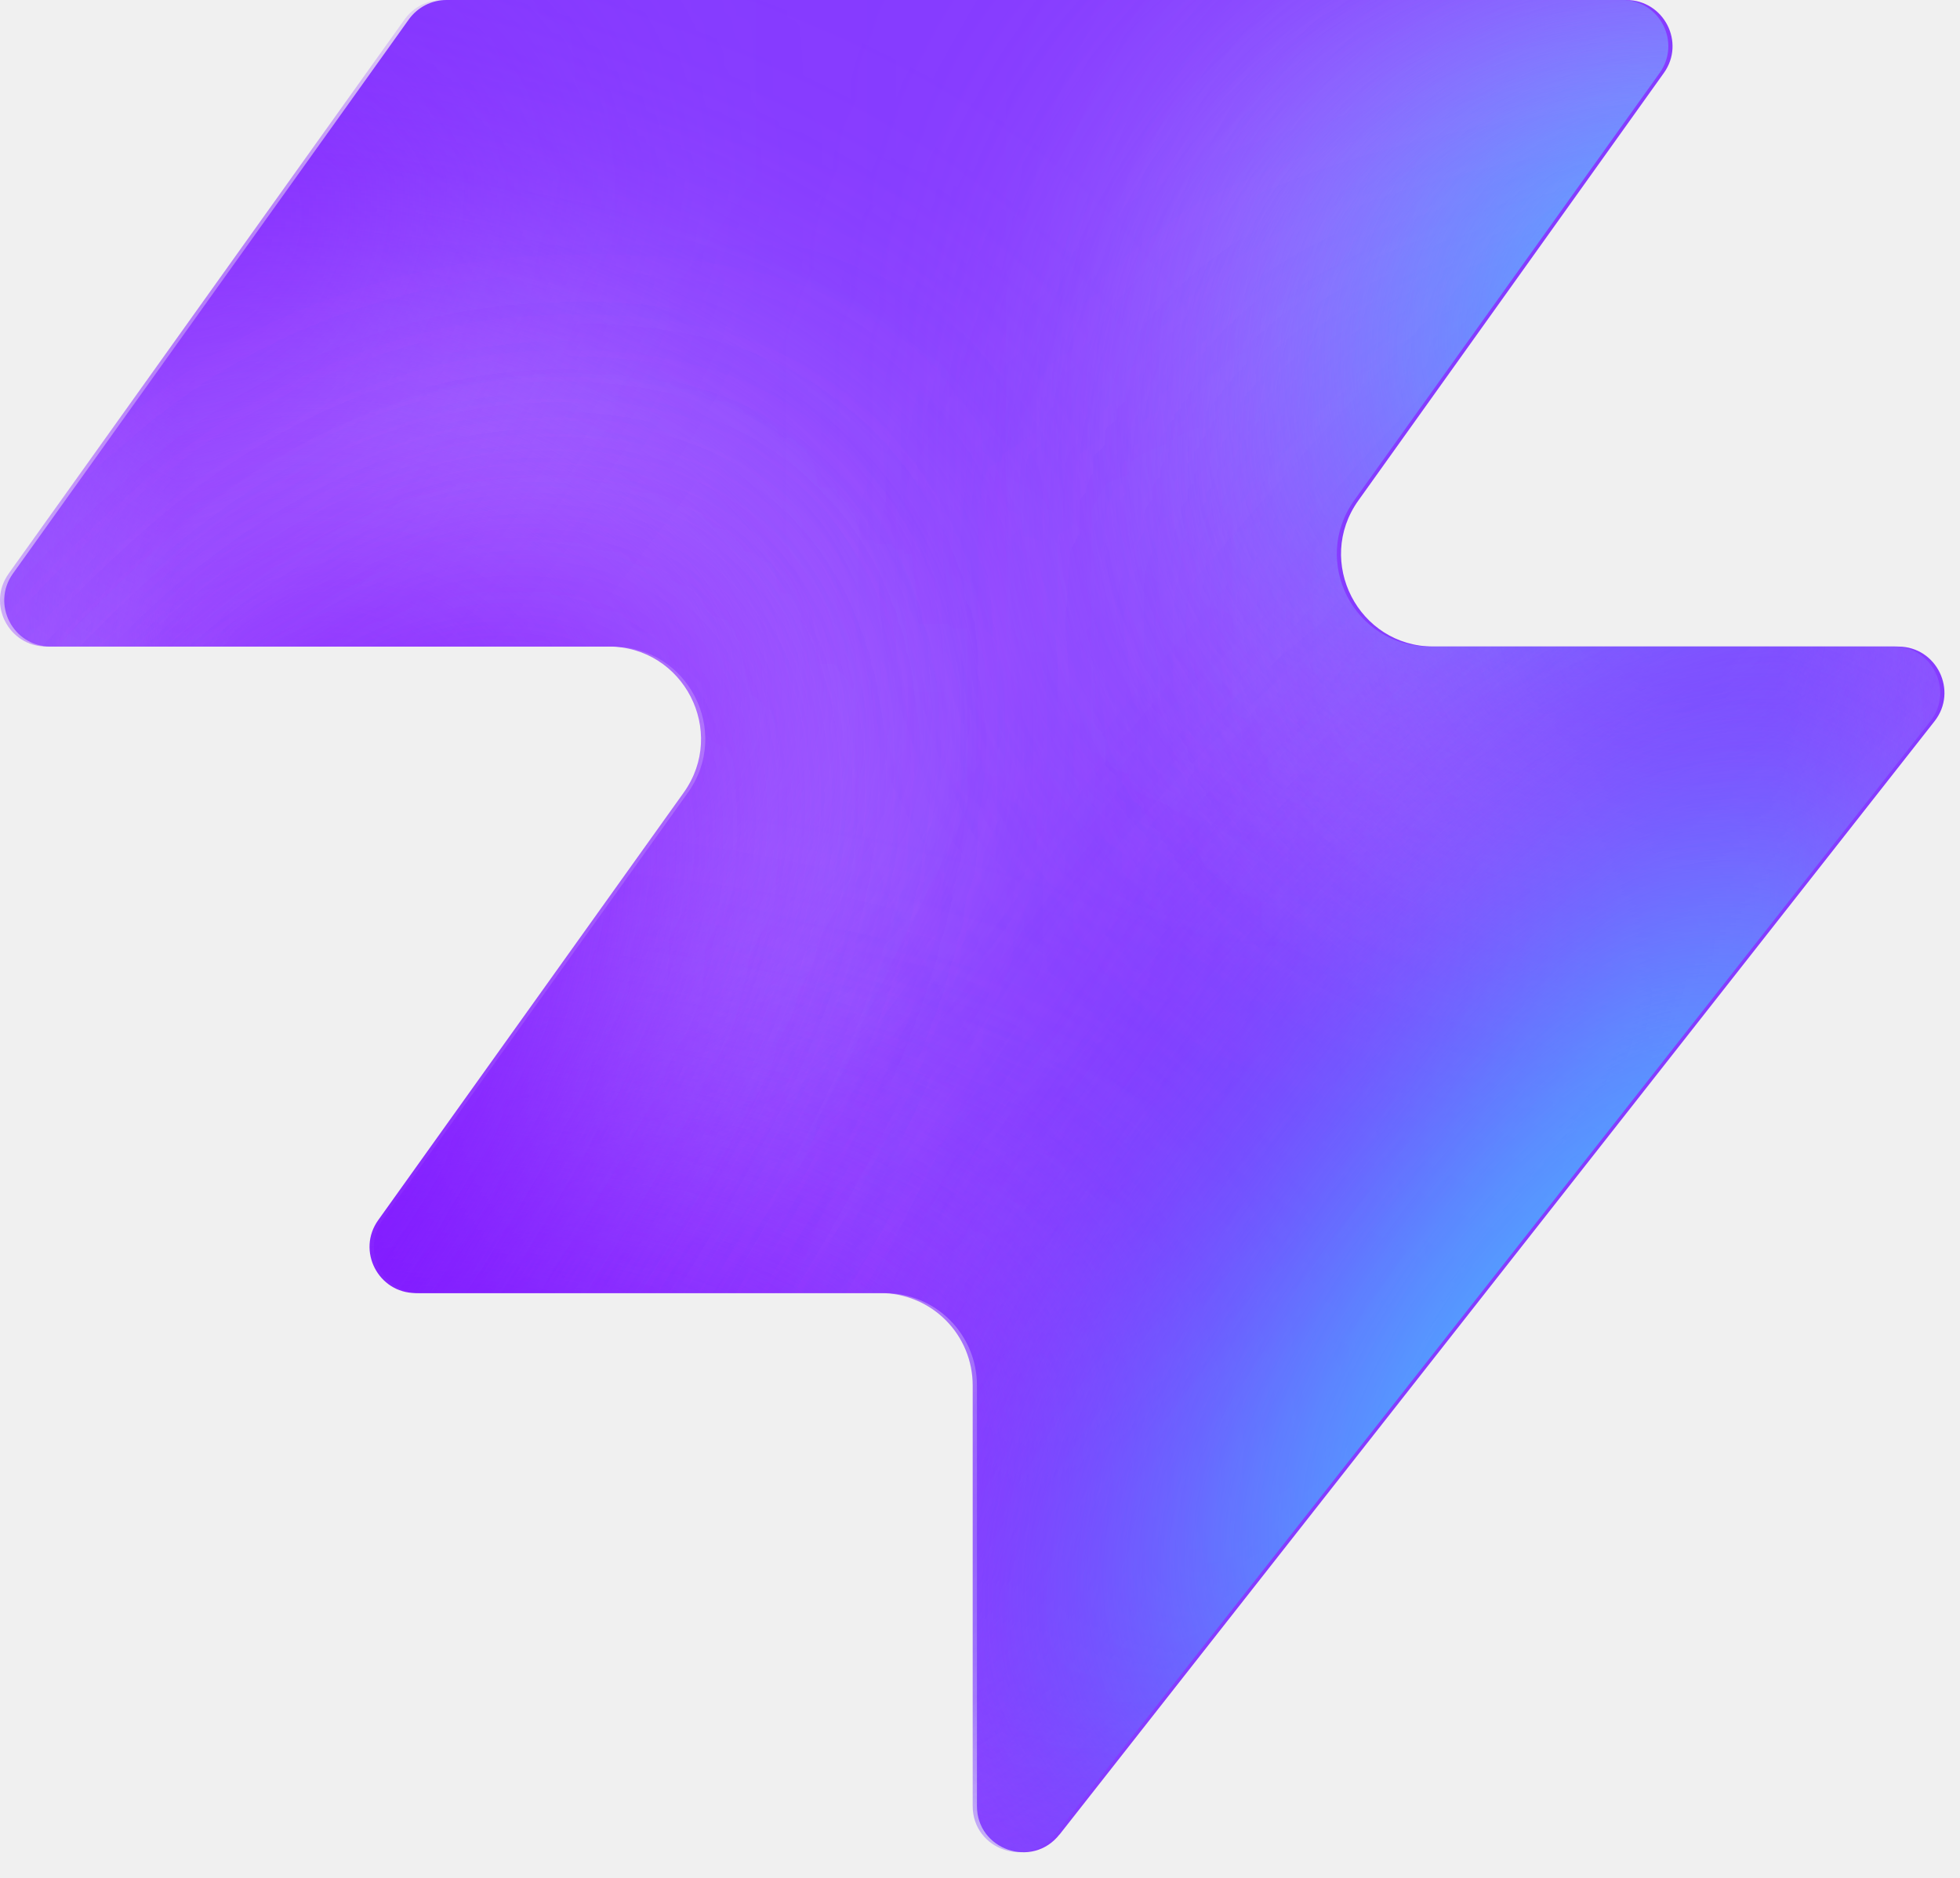
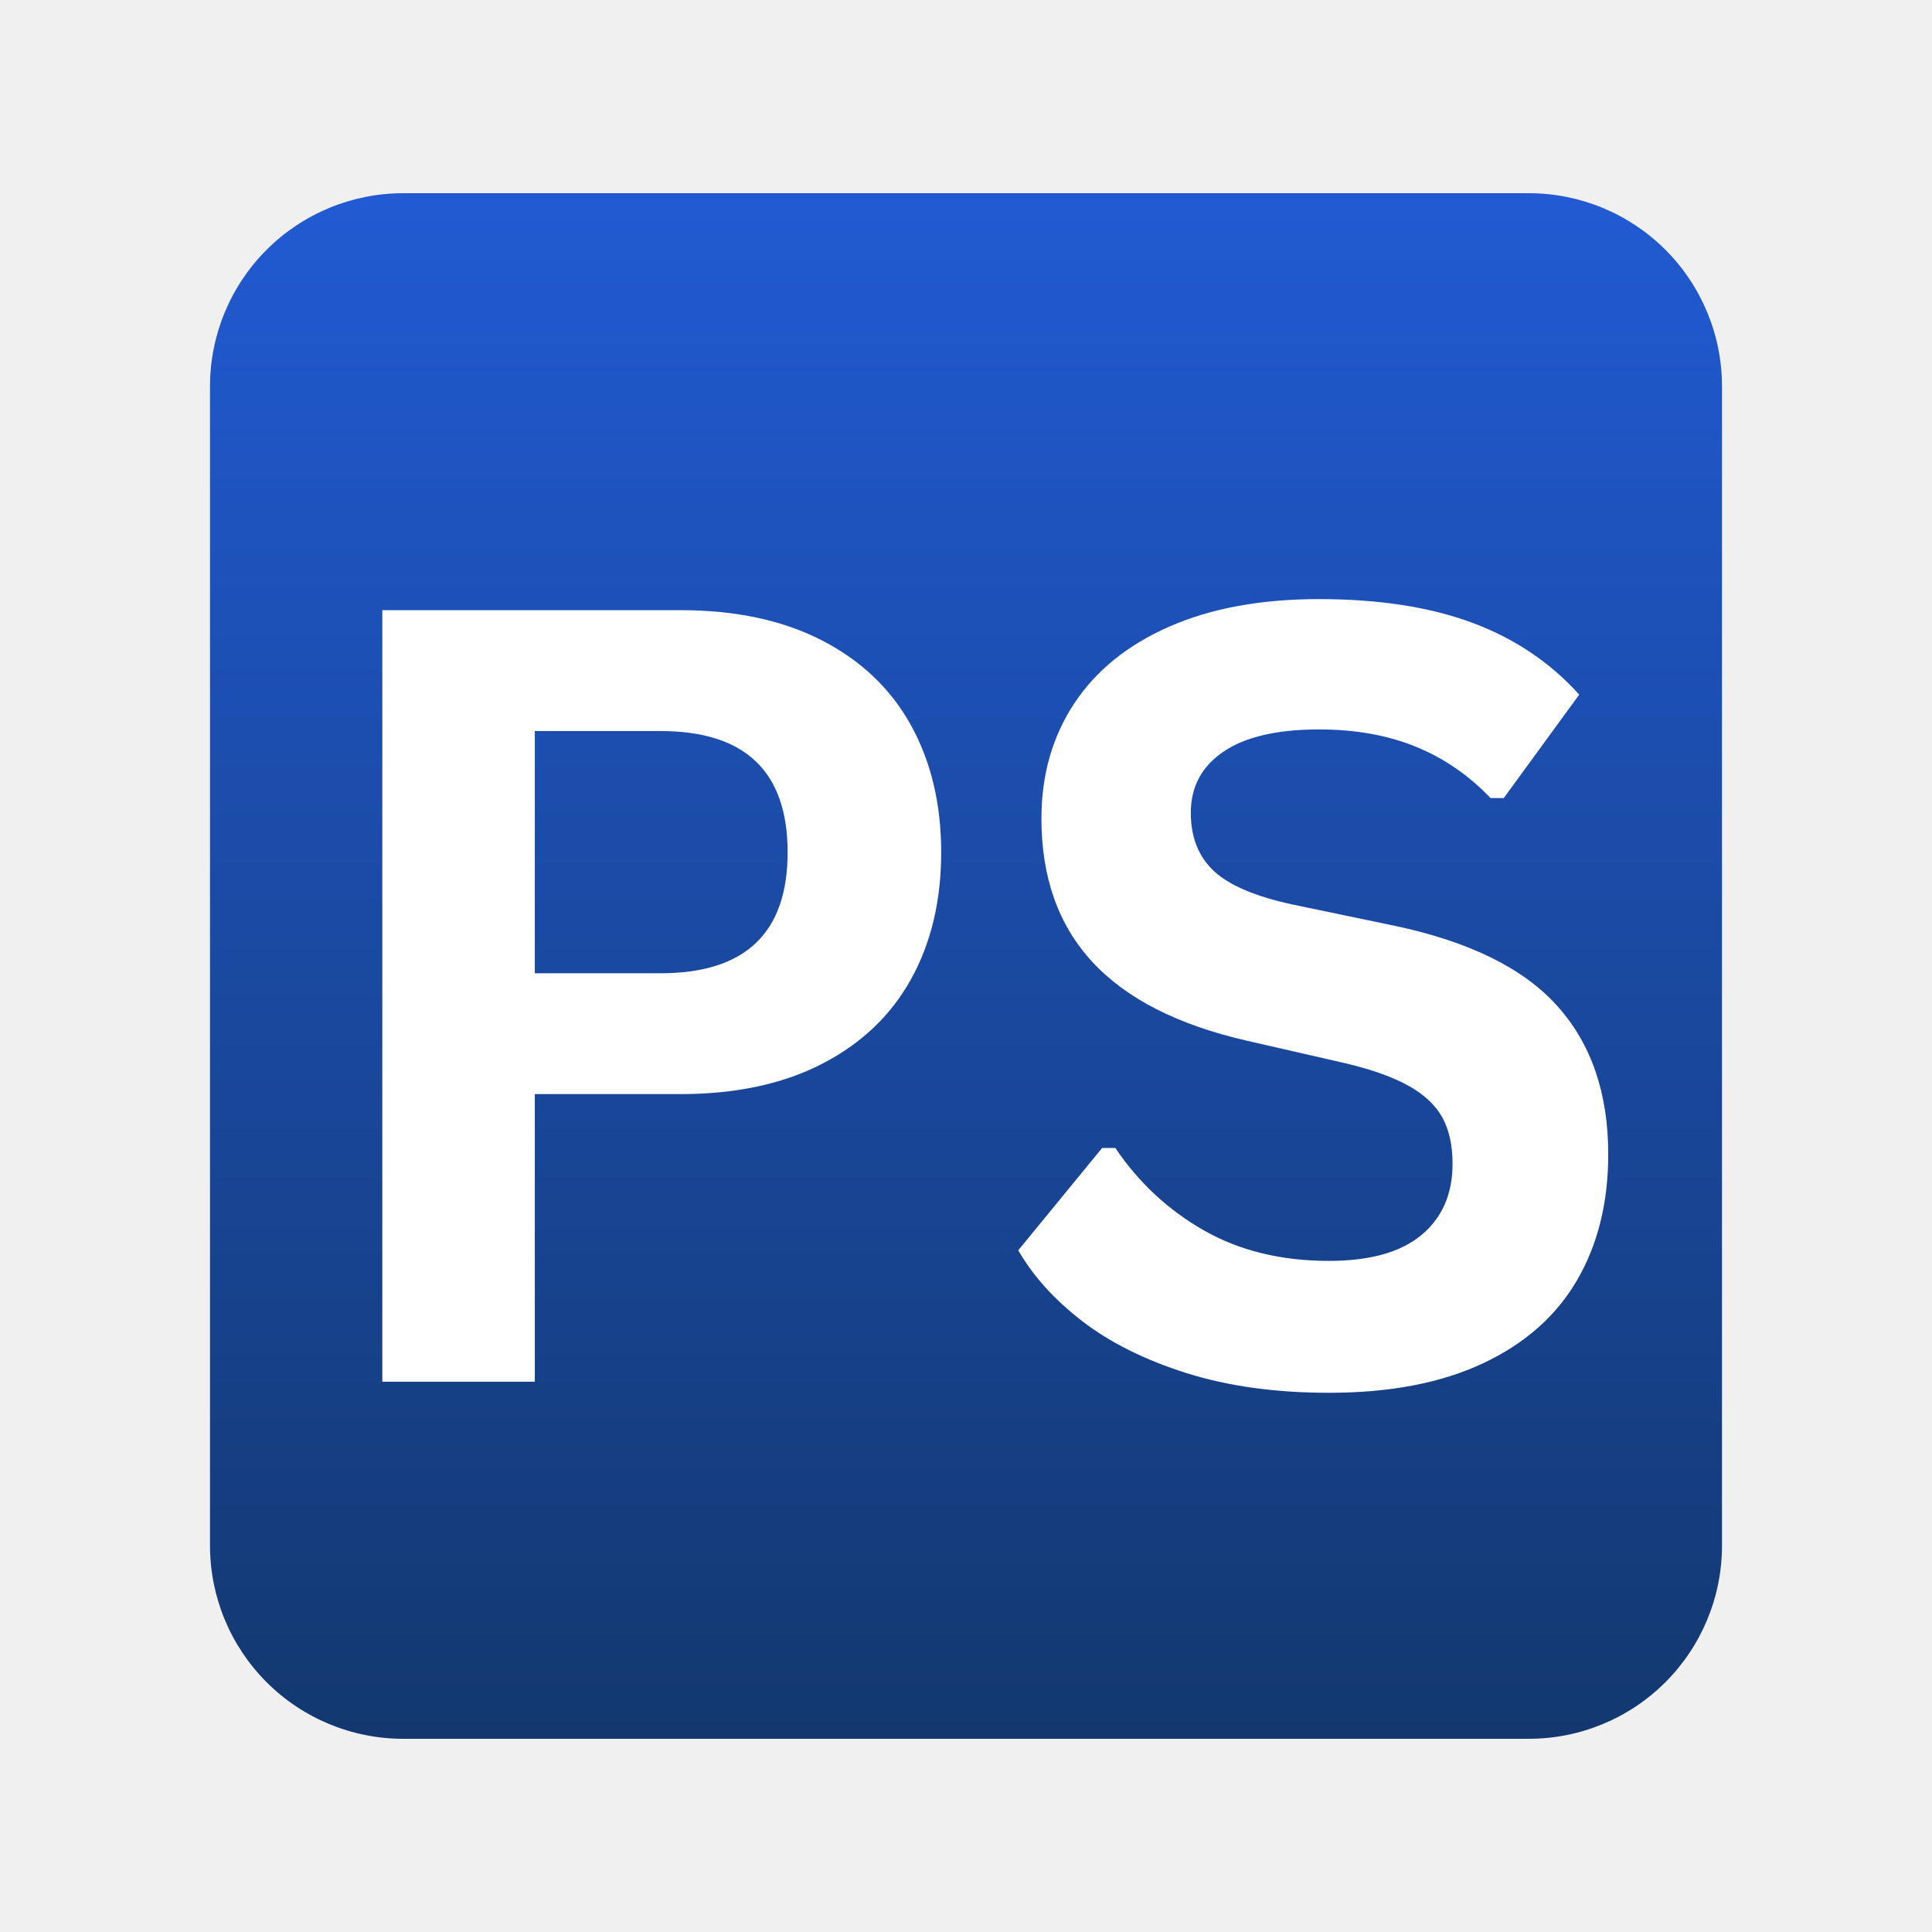
- <svg xmlns="http://www.w3.org/2000/svg" width="48" height="46" fill="none" viewBox="0 0 48 46">
-   <path fill="#863bff" d="M25.946 44.938c-.664.845-2.021.375-2.021-.698V33.937a2.26 2.26 0 0 0-2.262-2.262H10.287c-.92 0-1.456-1.04-.92-1.788l7.48-10.471c1.07-1.497 0-3.578-1.842-3.578H1.237c-.92 0-1.456-1.04-.92-1.788L10.013.474c.214-.297.556-.474.92-.474h28.894c.92 0 1.456 1.04.92 1.788l-7.48 10.471c-1.07 1.498 0 3.579 1.842 3.579h11.377c.943 0 1.473 1.088.89 1.83L25.947 44.94z" style="fill:#863bff;fill:color(display-p3 .525 .23 1);fill-opacity:1" />
-   <mask id="a" width="48" height="46" x="0" y="0" maskUnits="userSpaceOnUse" style="mask-type:alpha">
-     <path fill="#000" d="M25.842 44.938c-.664.844-2.021.375-2.021-.698V33.937a2.26 2.26 0 0 0-2.262-2.262H10.183c-.92 0-1.456-1.04-.92-1.788l7.48-10.471c1.07-1.498 0-3.579-1.842-3.579H1.133c-.92 0-1.456-1.04-.92-1.787L9.91.473c.214-.297.556-.474.92-.474h28.894c.92 0 1.456 1.04.92 1.788l-7.48 10.471c-1.07 1.498 0 3.578 1.842 3.578h11.377c.943 0 1.473 1.088.89 1.832L25.843 44.94z" style="fill:#000;fill-opacity:1" />
-   </mask>
-   <g mask="url(#a)">
-     <g filter="url(#b)">
-       <ellipse cx="5.508" cy="14.704" fill="#ede6ff" rx="5.508" ry="14.704" style="fill:#ede6ff;fill:color(display-p3 .927 .903 1);fill-opacity:1" transform="matrix(.00324 1 1 -.00324 -4.47 31.516)" />
-     </g>
-     <g filter="url(#c)">
-       <ellipse cx="10.399" cy="29.851" fill="#ede6ff" rx="10.399" ry="29.851" style="fill:#ede6ff;fill:color(display-p3 .927 .903 1);fill-opacity:1" transform="matrix(.00324 1 1 -.00324 -39.328 7.883)" />
-     </g>
-     <g filter="url(#d)">
-       <ellipse cx="5.508" cy="30.487" fill="#7e14ff" rx="5.508" ry="30.487" style="fill:#7e14ff;fill:color(display-p3 .492 .077 1);fill-opacity:1" transform="rotate(89.814 -25.913 -14.639)scale(1 -1)" />
-     </g>
-     <g filter="url(#e)">
-       <ellipse cx="5.508" cy="30.599" fill="#7e14ff" rx="5.508" ry="30.599" style="fill:#7e14ff;fill:color(display-p3 .492 .077 1);fill-opacity:1" transform="rotate(89.814 -32.644 -3.334)scale(1 -1)" />
-     </g>
-     <g filter="url(#f)">
-       <ellipse cx="5.508" cy="30.599" fill="#7e14ff" rx="5.508" ry="30.599" style="fill:#7e14ff;fill:color(display-p3 .492 .077 1);fill-opacity:1" transform="matrix(.00324 1 1 -.00324 -34.34 30.47)" />
-     </g>
-     <g filter="url(#g)">
-       <ellipse cx="14.072" cy="22.078" fill="#ede6ff" rx="14.072" ry="22.078" style="fill:#ede6ff;fill:color(display-p3 .927 .903 1);fill-opacity:1" transform="rotate(93.35 24.506 48.493)scale(-1 1)" />
-     </g>
-     <g filter="url(#h)">
-       <ellipse cx="3.47" cy="21.501" fill="#7e14ff" rx="3.47" ry="21.501" style="fill:#7e14ff;fill:color(display-p3 .492 .077 1);fill-opacity:1" transform="rotate(89.009 28.708 47.59)scale(-1 1)" />
-     </g>
-     <g filter="url(#i)">
-       <ellipse cx="3.47" cy="21.501" fill="#7e14ff" rx="3.47" ry="21.501" style="fill:#7e14ff;fill:color(display-p3 .492 .077 1);fill-opacity:1" transform="rotate(89.009 28.708 47.59)scale(-1 1)" />
-     </g>
-     <g filter="url(#j)">
-       <ellipse cx=".387" cy="8.972" fill="#7e14ff" rx="4.407" ry="29.108" style="fill:#7e14ff;fill:color(display-p3 .492 .077 1);fill-opacity:1" transform="rotate(39.51 .387 8.972)" />
-     </g>
-     <g filter="url(#k)">
-       <ellipse cx="47.523" cy="-6.092" fill="#7e14ff" rx="4.407" ry="29.108" style="fill:#7e14ff;fill:color(display-p3 .492 .077 1);fill-opacity:1" transform="rotate(37.892 47.523 -6.092)" />
-     </g>
-     <g filter="url(#l)">
-       <ellipse cx="41.412" cy="6.333" fill="#47bfff" rx="5.971" ry="9.665" style="fill:#47bfff;fill:color(display-p3 .28 .748 1);fill-opacity:1" transform="rotate(37.892 41.412 6.333)" />
-     </g>
-     <g filter="url(#m)">
-       <ellipse cx="-1.879" cy="38.332" fill="#7e14ff" rx="4.407" ry="29.108" style="fill:#7e14ff;fill:color(display-p3 .492 .077 1);fill-opacity:1" transform="rotate(37.892 -1.88 38.332)" />
-     </g>
-     <g filter="url(#n)">
-       <ellipse cx="-1.879" cy="38.332" fill="#7e14ff" rx="4.407" ry="29.108" style="fill:#7e14ff;fill:color(display-p3 .492 .077 1);fill-opacity:1" transform="rotate(37.892 -1.88 38.332)" />
-     </g>
-     <g filter="url(#o)">
-       <ellipse cx="35.651" cy="29.907" fill="#7e14ff" rx="4.407" ry="29.108" style="fill:#7e14ff;fill:color(display-p3 .492 .077 1);fill-opacity:1" transform="rotate(37.892 35.651 29.907)" />
-     </g>
-     <g filter="url(#p)">
-       <ellipse cx="38.418" cy="32.4" fill="#47bfff" rx="5.971" ry="15.297" style="fill:#47bfff;fill:color(display-p3 .28 .748 1);fill-opacity:1" transform="rotate(37.892 38.418 32.4)" />
+ <svg xmlns="http://www.w3.org/2000/svg" width="1000" zoomAndPan="magnify" viewBox="0 0 750 750" height="1000" preserveAspectRatio="xMidYMid meet" version="1.0">
+   <defs>
+     <g />
+     <clipPath id="0cbc8a5c56">
+       <path d="M 81.523 75 L 668.477 75 L 668.477 675 L 81.523 675 Z M 81.523 75 " clip-rule="nonzero" />
+     </clipPath>
+     <clipPath id="8a2962213f">
+       <path d="M 156.523 75 L 593.477 75 C 613.367 75 632.445 82.902 646.508 96.969 C 660.574 111.031 668.477 130.109 668.477 150 L 668.477 600 C 668.477 619.891 660.574 638.969 646.508 653.031 C 632.445 667.098 613.367 675 593.477 675 L 156.523 675 C 136.633 675 117.555 667.098 103.492 653.031 C 89.426 638.969 81.523 619.891 81.523 600 L 81.523 150 C 81.523 130.109 89.426 111.031 103.492 96.969 C 117.555 82.902 136.633 75 156.523 75 Z M 156.523 75 " clip-rule="nonzero" />
+     </clipPath>
+     <clipPath id="7a3c9c8ade">
+       <path d="M 0.523 0 L 587.477 0 L 587.477 599.996 L 0.523 599.996 Z M 0.523 0 " clip-rule="nonzero" />
+     </clipPath>
+     <clipPath id="e086b26aa2">
+       <path d="M 75.523 0 L 512.477 0 C 532.367 0 551.445 7.902 565.508 21.969 C 579.574 36.031 587.477 55.109 587.477 75 L 587.477 525 C 587.477 544.891 579.574 563.969 565.508 578.031 C 551.445 592.098 532.367 600 512.477 600 L 75.523 600 C 55.633 600 36.555 592.098 22.492 578.031 C 8.426 563.969 0.523 544.891 0.523 525 L 0.523 75 C 0.523 55.109 8.426 36.031 22.492 21.969 C 36.555 7.902 55.633 0 75.523 0 Z M 75.523 0 " clip-rule="nonzero" />
+     </clipPath>
+     <linearGradient x1="128" gradientTransform="matrix(2.292786, 0, 0, 2.292786, 0.523358, -0.00285475)" y1="0.001" x2="128" gradientUnits="userSpaceOnUse" y2="261.69" id="ece3c1f383">
+       <stop stop-opacity="1" stop-color="rgb(12.939%, 35.289%, 82.349%)" offset="0" />
+       <stop stop-opacity="1" stop-color="rgb(12.918%, 35.237%, 82.198%)" offset="0.008" />
+       <stop stop-opacity="1" stop-color="rgb(12.875%, 35.133%, 81.894%)" offset="0.016" />
+       <stop stop-opacity="1" stop-color="rgb(12.833%, 35.028%, 81.59%)" offset="0.023" />
+       <stop stop-opacity="1" stop-color="rgb(12.788%, 34.924%, 81.287%)" offset="0.031" />
+       <stop stop-opacity="1" stop-color="rgb(12.746%, 34.821%, 80.983%)" offset="0.039" />
+       <stop stop-opacity="1" stop-color="rgb(12.703%, 34.717%, 80.681%)" offset="0.047" />
+       <stop stop-opacity="1" stop-color="rgb(12.66%, 34.612%, 80.377%)" offset="0.055" />
+       <stop stop-opacity="1" stop-color="rgb(12.617%, 34.508%, 80.074%)" offset="0.062" />
+       <stop stop-opacity="1" stop-color="rgb(12.575%, 34.404%, 79.77%)" offset="0.07" />
+       <stop stop-opacity="1" stop-color="rgb(12.532%, 34.3%, 79.468%)" offset="0.078" />
+       <stop stop-opacity="1" stop-color="rgb(12.489%, 34.195%, 79.164%)" offset="0.086" />
+       <stop stop-opacity="1" stop-color="rgb(12.447%, 34.091%, 78.86%)" offset="0.094" />
+       <stop stop-opacity="1" stop-color="rgb(12.402%, 33.987%, 78.557%)" offset="0.102" />
+       <stop stop-opacity="1" stop-color="rgb(12.36%, 33.884%, 78.255%)" offset="0.109" />
+       <stop stop-opacity="1" stop-color="rgb(12.317%, 33.778%, 77.951%)" offset="0.117" />
+       <stop stop-opacity="1" stop-color="rgb(12.274%, 33.675%, 77.647%)" offset="0.125" />
+       <stop stop-opacity="1" stop-color="rgb(12.231%, 33.571%, 77.344%)" offset="0.133" />
+       <stop stop-opacity="1" stop-color="rgb(12.189%, 33.467%, 77.042%)" offset="0.141" />
+       <stop stop-opacity="1" stop-color="rgb(12.146%, 33.362%, 76.738%)" offset="0.148" />
+       <stop stop-opacity="1" stop-color="rgb(12.103%, 33.258%, 76.434%)" offset="0.156" />
+       <stop stop-opacity="1" stop-color="rgb(12.061%, 33.154%, 76.131%)" offset="0.164" />
+       <stop stop-opacity="1" stop-color="rgb(12.016%, 33.051%, 75.829%)" offset="0.172" />
+       <stop stop-opacity="1" stop-color="rgb(11.974%, 32.945%, 75.525%)" offset="0.18" />
+       <stop stop-opacity="1" stop-color="rgb(11.931%, 32.841%, 75.221%)" offset="0.188" />
+       <stop stop-opacity="1" stop-color="rgb(11.888%, 32.738%, 74.918%)" offset="0.195" />
+       <stop stop-opacity="1" stop-color="rgb(11.845%, 32.634%, 74.615%)" offset="0.203" />
+       <stop stop-opacity="1" stop-color="rgb(11.803%, 32.529%, 74.312%)" offset="0.211" />
+       <stop stop-opacity="1" stop-color="rgb(11.76%, 32.425%, 74.008%)" offset="0.219" />
+       <stop stop-opacity="1" stop-color="rgb(11.717%, 32.321%, 73.705%)" offset="0.227" />
+       <stop stop-opacity="1" stop-color="rgb(11.675%, 32.217%, 73.402%)" offset="0.234" />
+       <stop stop-opacity="1" stop-color="rgb(11.63%, 32.112%, 73.099%)" offset="0.242" />
+       <stop stop-opacity="1" stop-color="rgb(11.588%, 32.008%, 72.795%)" offset="0.25" />
+       <stop stop-opacity="1" stop-color="rgb(11.545%, 31.905%, 72.491%)" offset="0.258" />
+       <stop stop-opacity="1" stop-color="rgb(11.502%, 31.801%, 72.189%)" offset="0.266" />
+       <stop stop-opacity="1" stop-color="rgb(11.459%, 31.696%, 71.886%)" offset="0.273" />
+       <stop stop-opacity="1" stop-color="rgb(11.417%, 31.592%, 71.582%)" offset="0.281" />
+       <stop stop-opacity="1" stop-color="rgb(11.374%, 31.488%, 71.278%)" offset="0.289" />
+       <stop stop-opacity="1" stop-color="rgb(11.331%, 31.384%, 70.975%)" offset="0.297" />
+       <stop stop-opacity="1" stop-color="rgb(11.288%, 31.279%, 70.673%)" offset="0.305" />
+       <stop stop-opacity="1" stop-color="rgb(11.244%, 31.175%, 70.369%)" offset="0.312" />
+       <stop stop-opacity="1" stop-color="rgb(11.201%, 31.071%, 70.065%)" offset="0.32" />
+       <stop stop-opacity="1" stop-color="rgb(11.159%, 30.968%, 69.762%)" offset="0.328" />
+       <stop stop-opacity="1" stop-color="rgb(11.116%, 30.862%, 69.46%)" offset="0.336" />
+       <stop stop-opacity="1" stop-color="rgb(11.073%, 30.759%, 69.156%)" offset="0.344" />
+       <stop stop-opacity="1" stop-color="rgb(11.031%, 30.655%, 68.852%)" offset="0.352" />
+       <stop stop-opacity="1" stop-color="rgb(10.988%, 30.551%, 68.549%)" offset="0.359" />
+       <stop stop-opacity="1" stop-color="rgb(10.945%, 30.446%, 68.246%)" offset="0.367" />
+       <stop stop-opacity="1" stop-color="rgb(10.902%, 30.342%, 67.943%)" offset="0.375" />
+       <stop stop-opacity="1" stop-color="rgb(10.86%, 30.238%, 67.639%)" offset="0.383" />
+       <stop stop-opacity="1" stop-color="rgb(10.815%, 30.135%, 67.336%)" offset="0.391" />
+       <stop stop-opacity="1" stop-color="rgb(10.773%, 30.029%, 67.033%)" offset="0.398" />
+       <stop stop-opacity="1" stop-color="rgb(10.73%, 29.926%, 66.73%)" offset="0.406" />
+       <stop stop-opacity="1" stop-color="rgb(10.687%, 29.822%, 66.426%)" offset="0.414" />
+       <stop stop-opacity="1" stop-color="rgb(10.645%, 29.718%, 66.122%)" offset="0.422" />
+       <stop stop-opacity="1" stop-color="rgb(10.602%, 29.613%, 65.82%)" offset="0.43" />
+       <stop stop-opacity="1" stop-color="rgb(10.559%, 29.509%, 65.517%)" offset="0.438" />
+       <stop stop-opacity="1" stop-color="rgb(10.516%, 29.405%, 65.213%)" offset="0.445" />
+       <stop stop-opacity="1" stop-color="rgb(10.474%, 29.301%, 64.909%)" offset="0.453" />
+       <stop stop-opacity="1" stop-color="rgb(10.429%, 29.196%, 64.607%)" offset="0.461" />
+       <stop stop-opacity="1" stop-color="rgb(10.387%, 29.092%, 64.304%)" offset="0.469" />
+       <stop stop-opacity="1" stop-color="rgb(10.344%, 28.989%, 64%)" offset="0.477" />
+       <stop stop-opacity="1" stop-color="rgb(10.301%, 28.885%, 63.696%)" offset="0.484" />
+       <stop stop-opacity="1" stop-color="rgb(10.258%, 28.78%, 63.394%)" offset="0.492" />
+       <stop stop-opacity="1" stop-color="rgb(10.216%, 28.676%, 63.091%)" offset="0.5" />
+       <stop stop-opacity="1" stop-color="rgb(10.173%, 28.572%, 62.787%)" offset="0.508" />
+       <stop stop-opacity="1" stop-color="rgb(10.13%, 28.468%, 62.483%)" offset="0.516" />
+       <stop stop-opacity="1" stop-color="rgb(10.088%, 28.363%, 62.181%)" offset="0.523" />
+       <stop stop-opacity="1" stop-color="rgb(10.043%, 28.259%, 61.877%)" offset="0.531" />
+       <stop stop-opacity="1" stop-color="rgb(10.001%, 28.156%, 61.574%)" offset="0.539" />
+       <stop stop-opacity="1" stop-color="rgb(9.958%, 28.052%, 61.27%)" offset="0.547" />
+       <stop stop-opacity="1" stop-color="rgb(9.915%, 27.946%, 60.966%)" offset="0.555" />
+       <stop stop-opacity="1" stop-color="rgb(9.872%, 27.843%, 60.664%)" offset="0.562" />
+       <stop stop-opacity="1" stop-color="rgb(9.83%, 27.739%, 60.361%)" offset="0.57" />
+       <stop stop-opacity="1" stop-color="rgb(9.787%, 27.635%, 60.057%)" offset="0.578" />
+       <stop stop-opacity="1" stop-color="rgb(9.744%, 27.53%, 59.753%)" offset="0.586" />
+       <stop stop-opacity="1" stop-color="rgb(9.702%, 27.426%, 59.451%)" offset="0.594" />
+       <stop stop-opacity="1" stop-color="rgb(9.657%, 27.322%, 59.148%)" offset="0.602" />
+       <stop stop-opacity="1" stop-color="rgb(9.615%, 27.219%, 58.844%)" offset="0.609" />
+       <stop stop-opacity="1" stop-color="rgb(9.572%, 27.113%, 58.54%)" offset="0.617" />
+       <stop stop-opacity="1" stop-color="rgb(9.529%, 27.01%, 58.238%)" offset="0.625" />
+       <stop stop-opacity="1" stop-color="rgb(9.486%, 26.906%, 57.935%)" offset="0.633" />
+       <stop stop-opacity="1" stop-color="rgb(9.444%, 26.802%, 57.631%)" offset="0.641" />
+       <stop stop-opacity="1" stop-color="rgb(9.401%, 26.697%, 57.327%)" offset="0.648" />
+       <stop stop-opacity="1" stop-color="rgb(9.358%, 26.593%, 57.025%)" offset="0.656" />
+       <stop stop-opacity="1" stop-color="rgb(9.315%, 26.489%, 56.721%)" offset="0.664" />
+       <stop stop-opacity="1" stop-color="rgb(9.271%, 26.385%, 56.418%)" offset="0.672" />
+       <stop stop-opacity="1" stop-color="rgb(9.229%, 26.28%, 56.114%)" offset="0.68" />
+       <stop stop-opacity="1" stop-color="rgb(9.186%, 26.176%, 55.812%)" offset="0.688" />
+       <stop stop-opacity="1" stop-color="rgb(9.143%, 26.073%, 55.508%)" offset="0.695" />
+       <stop stop-opacity="1" stop-color="rgb(9.1%, 25.969%, 55.205%)" offset="0.703" />
+       <stop stop-opacity="1" stop-color="rgb(9.058%, 25.864%, 54.901%)" offset="0.711" />
+       <stop stop-opacity="1" stop-color="rgb(9.015%, 25.76%, 54.599%)" offset="0.719" />
+       <stop stop-opacity="1" stop-color="rgb(8.972%, 25.656%, 54.295%)" offset="0.727" />
+       <stop stop-opacity="1" stop-color="rgb(8.929%, 25.552%, 53.992%)" offset="0.734" />
+       <stop stop-opacity="1" stop-color="rgb(8.887%, 25.447%, 53.688%)" offset="0.742" />
+       <stop stop-opacity="1" stop-color="rgb(8.842%, 25.343%, 53.386%)" offset="0.75" />
+       <stop stop-opacity="1" stop-color="rgb(8.8%, 25.24%, 53.082%)" offset="0.758" />
+       <stop stop-opacity="1" stop-color="rgb(8.757%, 25.136%, 52.779%)" offset="0.766" />
+       <stop stop-opacity="1" stop-color="rgb(8.714%, 25.031%, 52.475%)" offset="0.773" />
+       <stop stop-opacity="1" stop-color="rgb(8.672%, 24.927%, 52.173%)" offset="0.781" />
+       <stop stop-opacity="1" stop-color="rgb(8.629%, 24.823%, 51.869%)" offset="0.789" />
+       <stop stop-opacity="1" stop-color="rgb(8.586%, 24.719%, 51.566%)" offset="0.797" />
+       <stop stop-opacity="1" stop-color="rgb(8.543%, 24.614%, 51.262%)" offset="0.805" />
+       <stop stop-opacity="1" stop-color="rgb(8.501%, 24.51%, 50.958%)" offset="0.812" />
+       <stop stop-opacity="1" stop-color="rgb(8.456%, 24.406%, 50.656%)" offset="0.82" />
+       <stop stop-opacity="1" stop-color="rgb(8.414%, 24.303%, 50.352%)" offset="0.828" />
+       <stop stop-opacity="1" stop-color="rgb(8.371%, 24.197%, 50.049%)" offset="0.836" />
+       <stop stop-opacity="1" stop-color="rgb(8.328%, 24.094%, 49.745%)" offset="0.844" />
+       <stop stop-opacity="1" stop-color="rgb(8.286%, 23.99%, 49.443%)" offset="0.852" />
+       <stop stop-opacity="1" stop-color="rgb(8.243%, 23.886%, 49.139%)" offset="0.859" />
+       <stop stop-opacity="1" stop-color="rgb(8.2%, 23.781%, 48.836%)" offset="0.867" />
+       <stop stop-opacity="1" stop-color="rgb(8.157%, 23.677%, 48.532%)" offset="0.875" />
+       <stop stop-opacity="1" stop-color="rgb(8.115%, 23.573%, 48.23%)" offset="0.883" />
+       <stop stop-opacity="1" stop-color="rgb(8.07%, 23.47%, 47.926%)" offset="0.891" />
+       <stop stop-opacity="1" stop-color="rgb(8.028%, 23.364%, 47.623%)" offset="0.898" />
+       <stop stop-opacity="1" stop-color="rgb(7.985%, 23.26%, 47.319%)" offset="0.906" />
+       <stop stop-opacity="1" stop-color="rgb(7.942%, 23.157%, 47.017%)" offset="0.914" />
+       <stop stop-opacity="1" stop-color="rgb(7.899%, 23.053%, 46.713%)" offset="0.922" />
+       <stop stop-opacity="1" stop-color="rgb(7.857%, 22.948%, 46.41%)" offset="0.93" />
+       <stop stop-opacity="1" stop-color="rgb(7.814%, 22.844%, 46.106%)" offset="0.938" />
+       <stop stop-opacity="1" stop-color="rgb(7.771%, 22.74%, 45.804%)" offset="0.945" />
+       <stop stop-opacity="1" stop-color="rgb(7.729%, 22.636%, 45.5%)" offset="0.953" />
+       <stop stop-opacity="1" stop-color="rgb(7.684%, 22.531%, 45.197%)" offset="0.961" />
+       <stop stop-opacity="1" stop-color="rgb(7.642%, 22.427%, 44.893%)" offset="0.969" />
+       <stop stop-opacity="1" stop-color="rgb(7.599%, 22.324%, 44.591%)" offset="0.977" />
+       <stop stop-opacity="1" stop-color="rgb(7.556%, 22.22%, 44.287%)" offset="0.984" />
+       <stop stop-opacity="1" stop-color="rgb(7.513%, 22.115%, 43.983%)" offset="0.992" />
+       <stop stop-opacity="1" stop-color="rgb(7.471%, 22.011%, 43.68%)" offset="1" />
+     </linearGradient>
+     <clipPath id="46b46d9ae4">
+       <rect x="0" width="588" y="0" height="600" />
+     </clipPath>
+     <clipPath id="90de20b336">
+       <rect x="0" width="532" y="0" height="573" />
+     </clipPath>
+   </defs>
+   <g clip-path="url(#0cbc8a5c56)">
+     <g clip-path="url(#8a2962213f)">
+       <g transform="matrix(1, 0, 0, 1, 81, 75)">
+         <g clip-path="url(#46b46d9ae4)">
+           <g clip-path="url(#7a3c9c8ade)">
+             <g clip-path="url(#e086b26aa2)">
+               <path fill="url(#ece3c1f383)" d="M 0.523 0 L 0.523 599.996 L 587.477 599.996 L 587.477 0 Z M 0.523 0 " fill-rule="nonzero" />
+             </g>
+           </g>
+         </g>
+       </g>
    </g>
  </g>
-   <defs>
-     <filter id="b" width="60.045" height="41.654" x="-19.77" y="16.149" color-interpolation-filters="sRGB" filterUnits="userSpaceOnUse">
-       <feFlood flood-opacity="0" result="BackgroundImageFix" />
-       <feBlend in="SourceGraphic" in2="BackgroundImageFix" result="shape" />
-       <feGaussianBlur result="effect1_foregroundBlur_2002_17158" stdDeviation="7.659" />
-     </filter>
-     <filter id="c" width="90.34" height="51.437" x="-54.613" y="-7.533" color-interpolation-filters="sRGB" filterUnits="userSpaceOnUse">
-       <feFlood flood-opacity="0" result="BackgroundImageFix" />
-       <feBlend in="SourceGraphic" in2="BackgroundImageFix" result="shape" />
-       <feGaussianBlur result="effect1_foregroundBlur_2002_17158" stdDeviation="7.659" />
-     </filter>
-     <filter id="d" width="79.355" height="29.4" x="-49.64" y="2.03" color-interpolation-filters="sRGB" filterUnits="userSpaceOnUse">
-       <feFlood flood-opacity="0" result="BackgroundImageFix" />
-       <feBlend in="SourceGraphic" in2="BackgroundImageFix" result="shape" />
-       <feGaussianBlur result="effect1_foregroundBlur_2002_17158" stdDeviation="4.596" />
-     </filter>
-     <filter id="e" width="79.579" height="29.4" x="-45.045" y="20.029" color-interpolation-filters="sRGB" filterUnits="userSpaceOnUse">
-       <feFlood flood-opacity="0" result="BackgroundImageFix" />
-       <feBlend in="SourceGraphic" in2="BackgroundImageFix" result="shape" />
-       <feGaussianBlur result="effect1_foregroundBlur_2002_17158" stdDeviation="4.596" />
-     </filter>
-     <filter id="f" width="79.579" height="29.4" x="-43.513" y="21.178" color-interpolation-filters="sRGB" filterUnits="userSpaceOnUse">
-       <feFlood flood-opacity="0" result="BackgroundImageFix" />
-       <feBlend in="SourceGraphic" in2="BackgroundImageFix" result="shape" />
-       <feGaussianBlur result="effect1_foregroundBlur_2002_17158" stdDeviation="4.596" />
-     </filter>
-     <filter id="g" width="74.749" height="58.852" x="15.756" y="-17.901" color-interpolation-filters="sRGB" filterUnits="userSpaceOnUse">
-       <feFlood flood-opacity="0" result="BackgroundImageFix" />
-       <feBlend in="SourceGraphic" in2="BackgroundImageFix" result="shape" />
-       <feGaussianBlur result="effect1_foregroundBlur_2002_17158" stdDeviation="7.659" />
-     </filter>
-     <filter id="h" width="61.377" height="25.362" x="23.548" y="2.284" color-interpolation-filters="sRGB" filterUnits="userSpaceOnUse">
-       <feFlood flood-opacity="0" result="BackgroundImageFix" />
-       <feBlend in="SourceGraphic" in2="BackgroundImageFix" result="shape" />
-       <feGaussianBlur result="effect1_foregroundBlur_2002_17158" stdDeviation="4.596" />
-     </filter>
-     <filter id="i" width="61.377" height="25.362" x="23.548" y="2.284" color-interpolation-filters="sRGB" filterUnits="userSpaceOnUse">
-       <feFlood flood-opacity="0" result="BackgroundImageFix" />
-       <feBlend in="SourceGraphic" in2="BackgroundImageFix" result="shape" />
-       <feGaussianBlur result="effect1_foregroundBlur_2002_17158" stdDeviation="4.596" />
-     </filter>
-     <filter id="j" width="56.045" height="63.649" x="-27.636" y="-22.853" color-interpolation-filters="sRGB" filterUnits="userSpaceOnUse">
-       <feFlood flood-opacity="0" result="BackgroundImageFix" />
-       <feBlend in="SourceGraphic" in2="BackgroundImageFix" result="shape" />
-       <feGaussianBlur result="effect1_foregroundBlur_2002_17158" stdDeviation="4.596" />
-     </filter>
-     <filter id="k" width="54.814" height="64.646" x="20.116" y="-38.415" color-interpolation-filters="sRGB" filterUnits="userSpaceOnUse">
-       <feFlood flood-opacity="0" result="BackgroundImageFix" />
-       <feBlend in="SourceGraphic" in2="BackgroundImageFix" result="shape" />
-       <feGaussianBlur result="effect1_foregroundBlur_2002_17158" stdDeviation="4.596" />
-     </filter>
-     <filter id="l" width="33.541" height="35.313" x="24.641" y="-11.323" color-interpolation-filters="sRGB" filterUnits="userSpaceOnUse">
-       <feFlood flood-opacity="0" result="BackgroundImageFix" />
-       <feBlend in="SourceGraphic" in2="BackgroundImageFix" result="shape" />
-       <feGaussianBlur result="effect1_foregroundBlur_2002_17158" stdDeviation="4.596" />
-     </filter>
-     <filter id="m" width="54.814" height="64.646" x="-29.286" y="6.009" color-interpolation-filters="sRGB" filterUnits="userSpaceOnUse">
-       <feFlood flood-opacity="0" result="BackgroundImageFix" />
-       <feBlend in="SourceGraphic" in2="BackgroundImageFix" result="shape" />
-       <feGaussianBlur result="effect1_foregroundBlur_2002_17158" stdDeviation="4.596" />
-     </filter>
-     <filter id="n" width="54.814" height="64.646" x="-29.286" y="6.009" color-interpolation-filters="sRGB" filterUnits="userSpaceOnUse">
-       <feFlood flood-opacity="0" result="BackgroundImageFix" />
-       <feBlend in="SourceGraphic" in2="BackgroundImageFix" result="shape" />
-       <feGaussianBlur result="effect1_foregroundBlur_2002_17158" stdDeviation="4.596" />
-     </filter>
-     <filter id="o" width="54.814" height="64.646" x="8.244" y="-2.416" color-interpolation-filters="sRGB" filterUnits="userSpaceOnUse">
-       <feFlood flood-opacity="0" result="BackgroundImageFix" />
-       <feBlend in="SourceGraphic" in2="BackgroundImageFix" result="shape" />
-       <feGaussianBlur result="effect1_foregroundBlur_2002_17158" stdDeviation="4.596" />
-     </filter>
-     <filter id="p" width="39.409" height="43.623" x="18.713" y="10.588" color-interpolation-filters="sRGB" filterUnits="userSpaceOnUse">
-       <feFlood flood-opacity="0" result="BackgroundImageFix" />
-       <feBlend in="SourceGraphic" in2="BackgroundImageFix" result="shape" />
-       <feGaussianBlur result="effect1_foregroundBlur_2002_17158" stdDeviation="4.596" />
-     </filter>
-   </defs>
+   <g transform="matrix(1, 0, 0, 1, 109, 88)">
+     <g clip-path="url(#90de20b336)">
+       <g fill="#ffffff" fill-opacity="1">
+         <g transform="translate(0.489604, 448.3833)">
+           <g>
+             <path d="M 154.672 -299.516 C 176.117 -299.516 194.453 -295.586 209.672 -287.734 C 224.898 -279.879 236.406 -268.883 244.188 -254.75 C 251.977 -240.613 255.875 -224.191 255.875 -205.484 C 255.875 -186.766 251.977 -170.367 244.188 -156.297 C 236.406 -142.234 224.898 -131.273 209.672 -123.422 C 194.453 -115.578 176.117 -111.656 154.672 -111.656 L 98.125 -111.656 L 98.125 0 L 38.922 0 L 38.922 -299.516 Z M 146.891 -158.562 C 179.805 -158.562 196.266 -174.203 196.266 -205.484 C 196.266 -236.891 179.805 -252.594 146.891 -252.594 L 98.125 -252.594 L 98.125 -158.562 Z M 146.891 -158.562 " />
+           </g>
+         </g>
+         <g transform="translate(274.1903, 448.3833)">
+           <g>
+             <path d="M 132.75 4.297 C 111.988 4.297 93.516 1.738 77.328 -3.375 C 61.148 -8.5 47.664 -15.227 36.875 -23.562 C 26.082 -31.895 17.82 -41.047 12.094 -51.016 L 44.656 -90.75 L 49.781 -90.75 C 58.789 -77.363 70.227 -66.707 84.094 -58.781 C 97.957 -50.863 114.176 -46.906 132.75 -46.906 C 148.594 -46.906 160.539 -50.25 168.594 -56.938 C 176.656 -63.633 180.688 -72.859 180.688 -84.609 C 180.688 -91.711 179.391 -97.656 176.797 -102.438 C 174.203 -107.219 169.898 -111.312 163.891 -114.719 C 157.879 -118.133 149.754 -121.07 139.516 -123.531 L 101 -132.344 C 74.094 -138.488 54.047 -148.695 40.859 -162.969 C 27.68 -177.238 21.094 -195.781 21.094 -218.594 C 21.094 -235.531 25.328 -250.414 33.797 -263.25 C 42.266 -276.094 54.594 -286.062 70.781 -293.156 C 86.969 -300.258 106.328 -303.812 128.859 -303.812 C 151.941 -303.812 171.711 -300.77 188.172 -294.688 C 204.629 -288.613 218.523 -279.297 229.859 -266.734 L 200.562 -226.578 L 195.438 -226.578 C 186.969 -235.453 177.27 -242.109 166.344 -246.547 C 155.414 -250.992 142.922 -253.219 128.859 -253.219 C 112.609 -253.219 100.25 -250.348 91.781 -244.609 C 83.312 -238.867 79.078 -230.945 79.078 -220.844 C 79.078 -211.414 82.047 -203.898 87.984 -198.297 C 93.93 -192.703 104.211 -188.336 118.828 -185.203 L 158.156 -177 C 187.25 -170.852 208.348 -160.438 221.453 -145.75 C 234.566 -131.07 241.125 -111.922 241.125 -88.297 C 241.125 -69.586 237.094 -53.301 229.031 -39.438 C 220.977 -25.57 208.82 -14.816 192.562 -7.172 C 176.312 0.473 156.375 4.297 132.75 4.297 Z M 132.75 4.297 " />
+           </g>
+         </g>
+       </g>
+     </g>
+   </g>
</svg>
